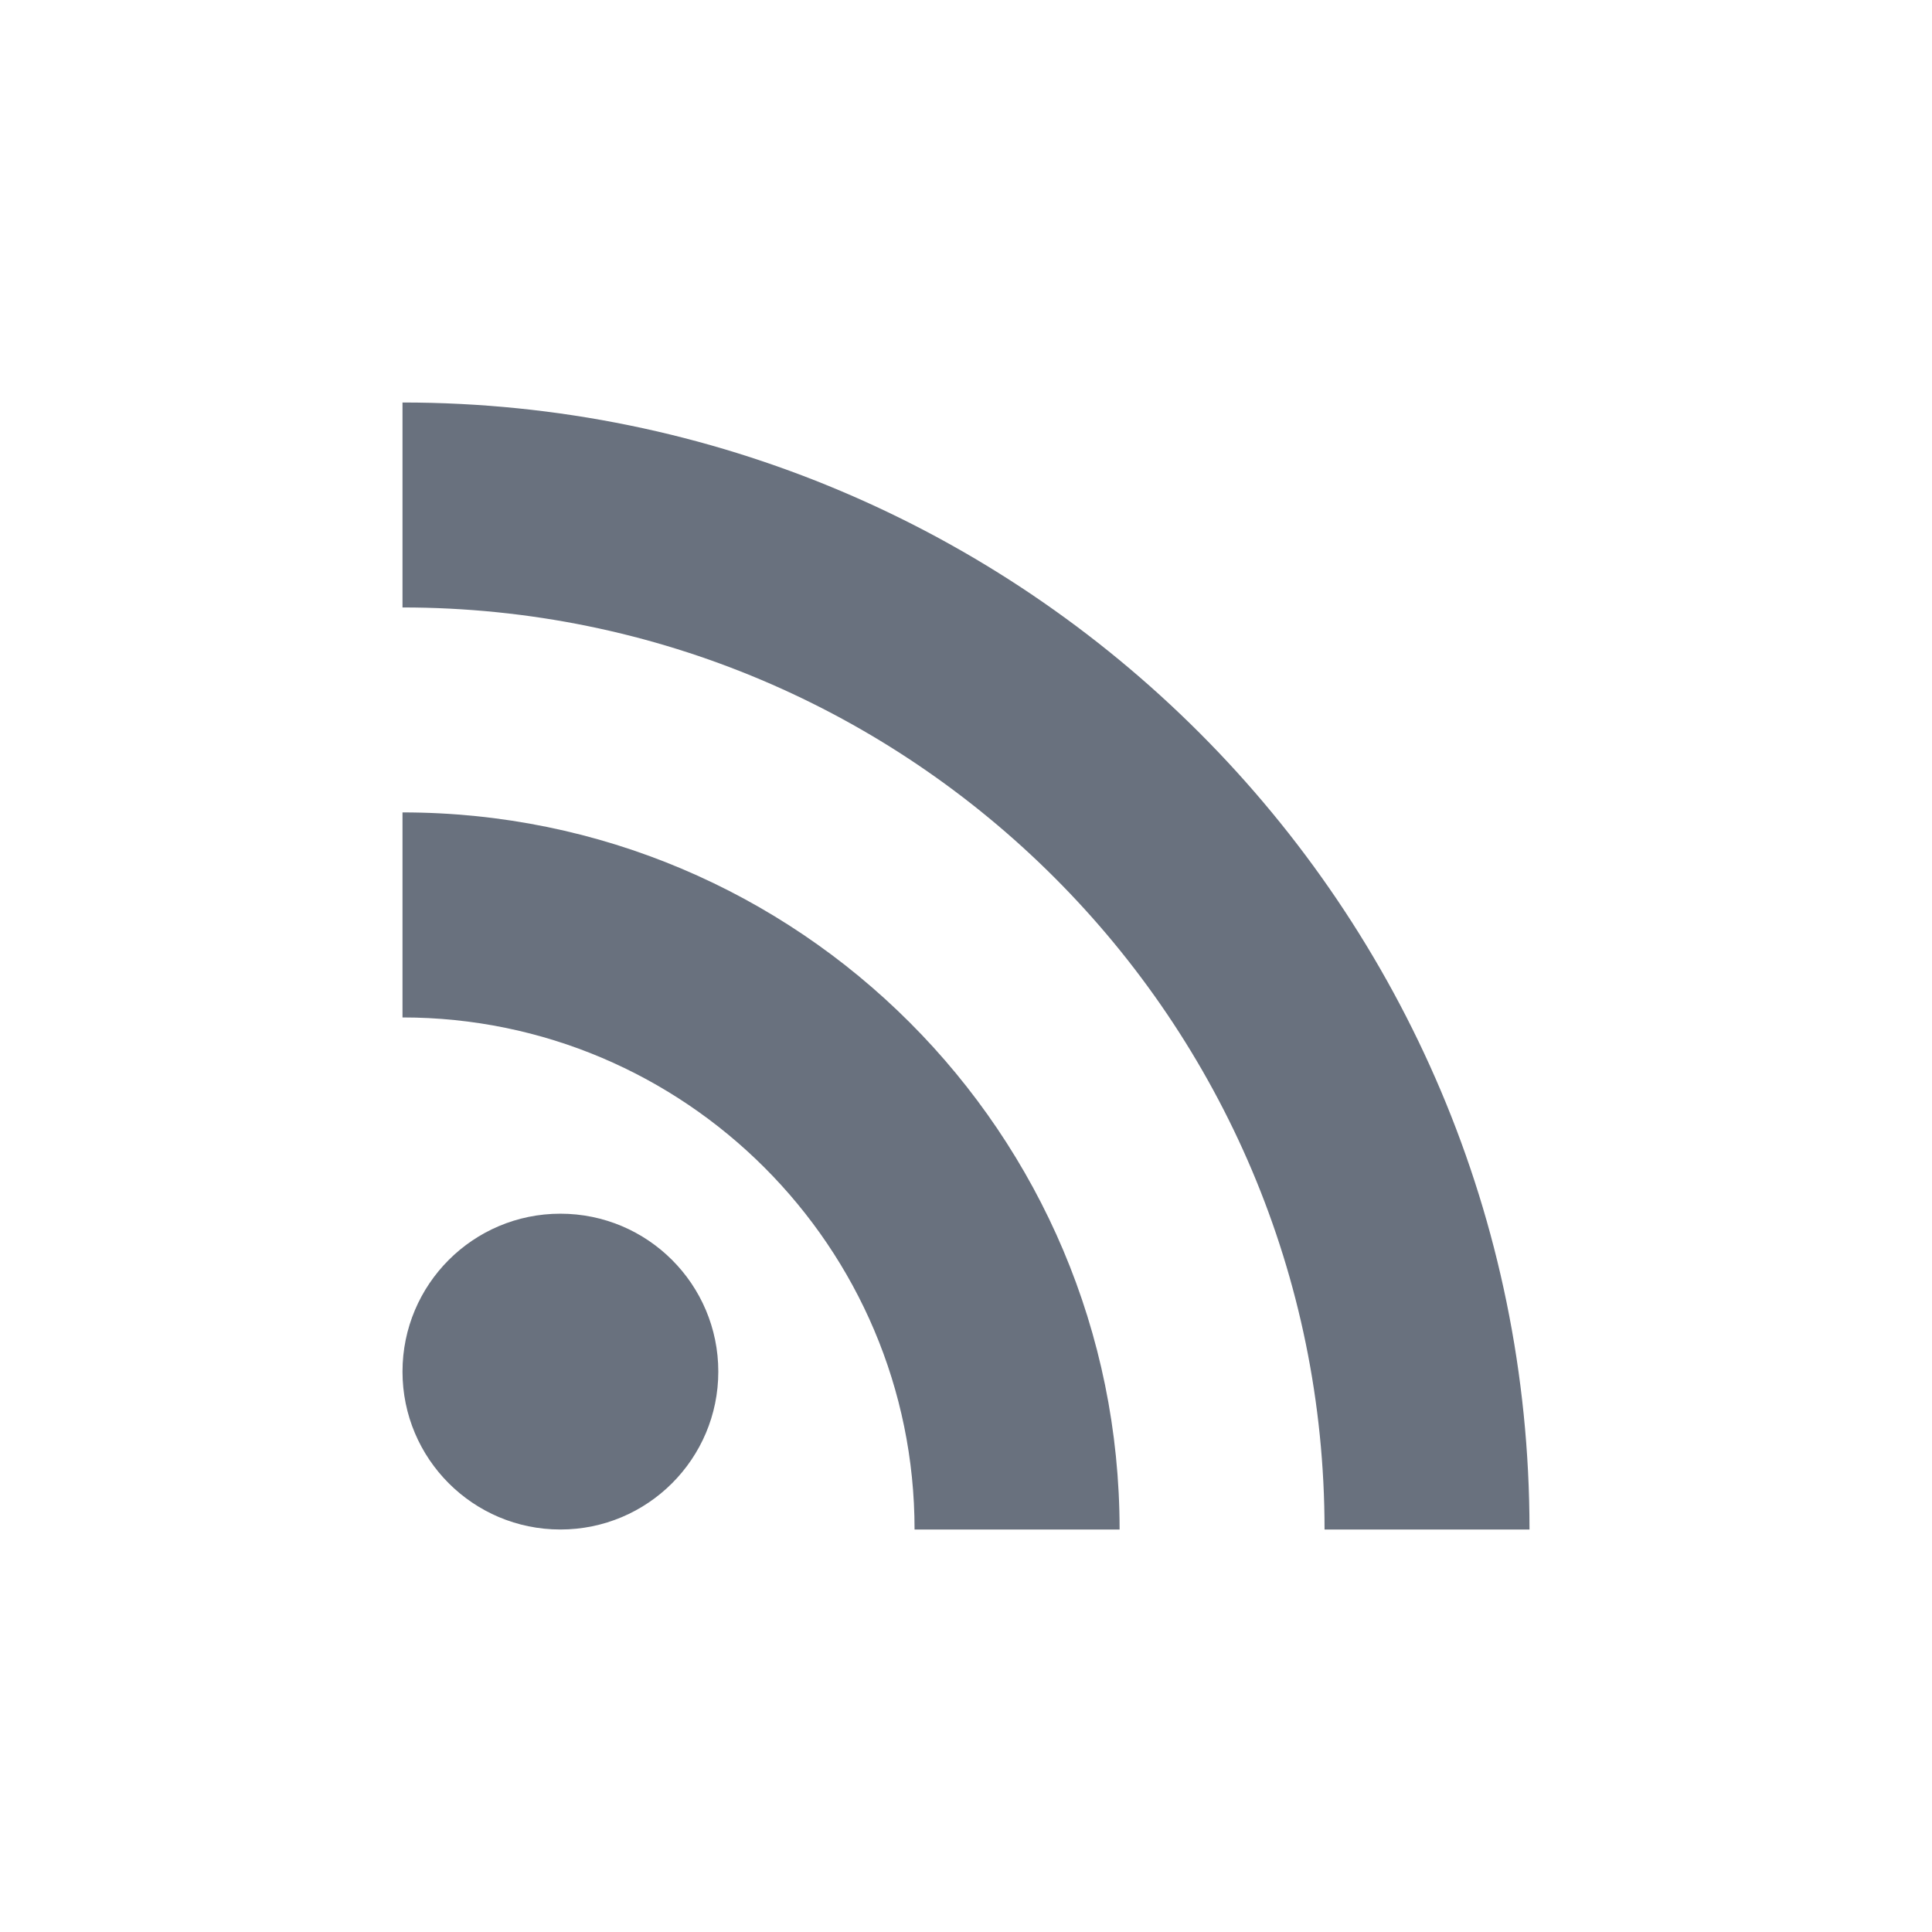
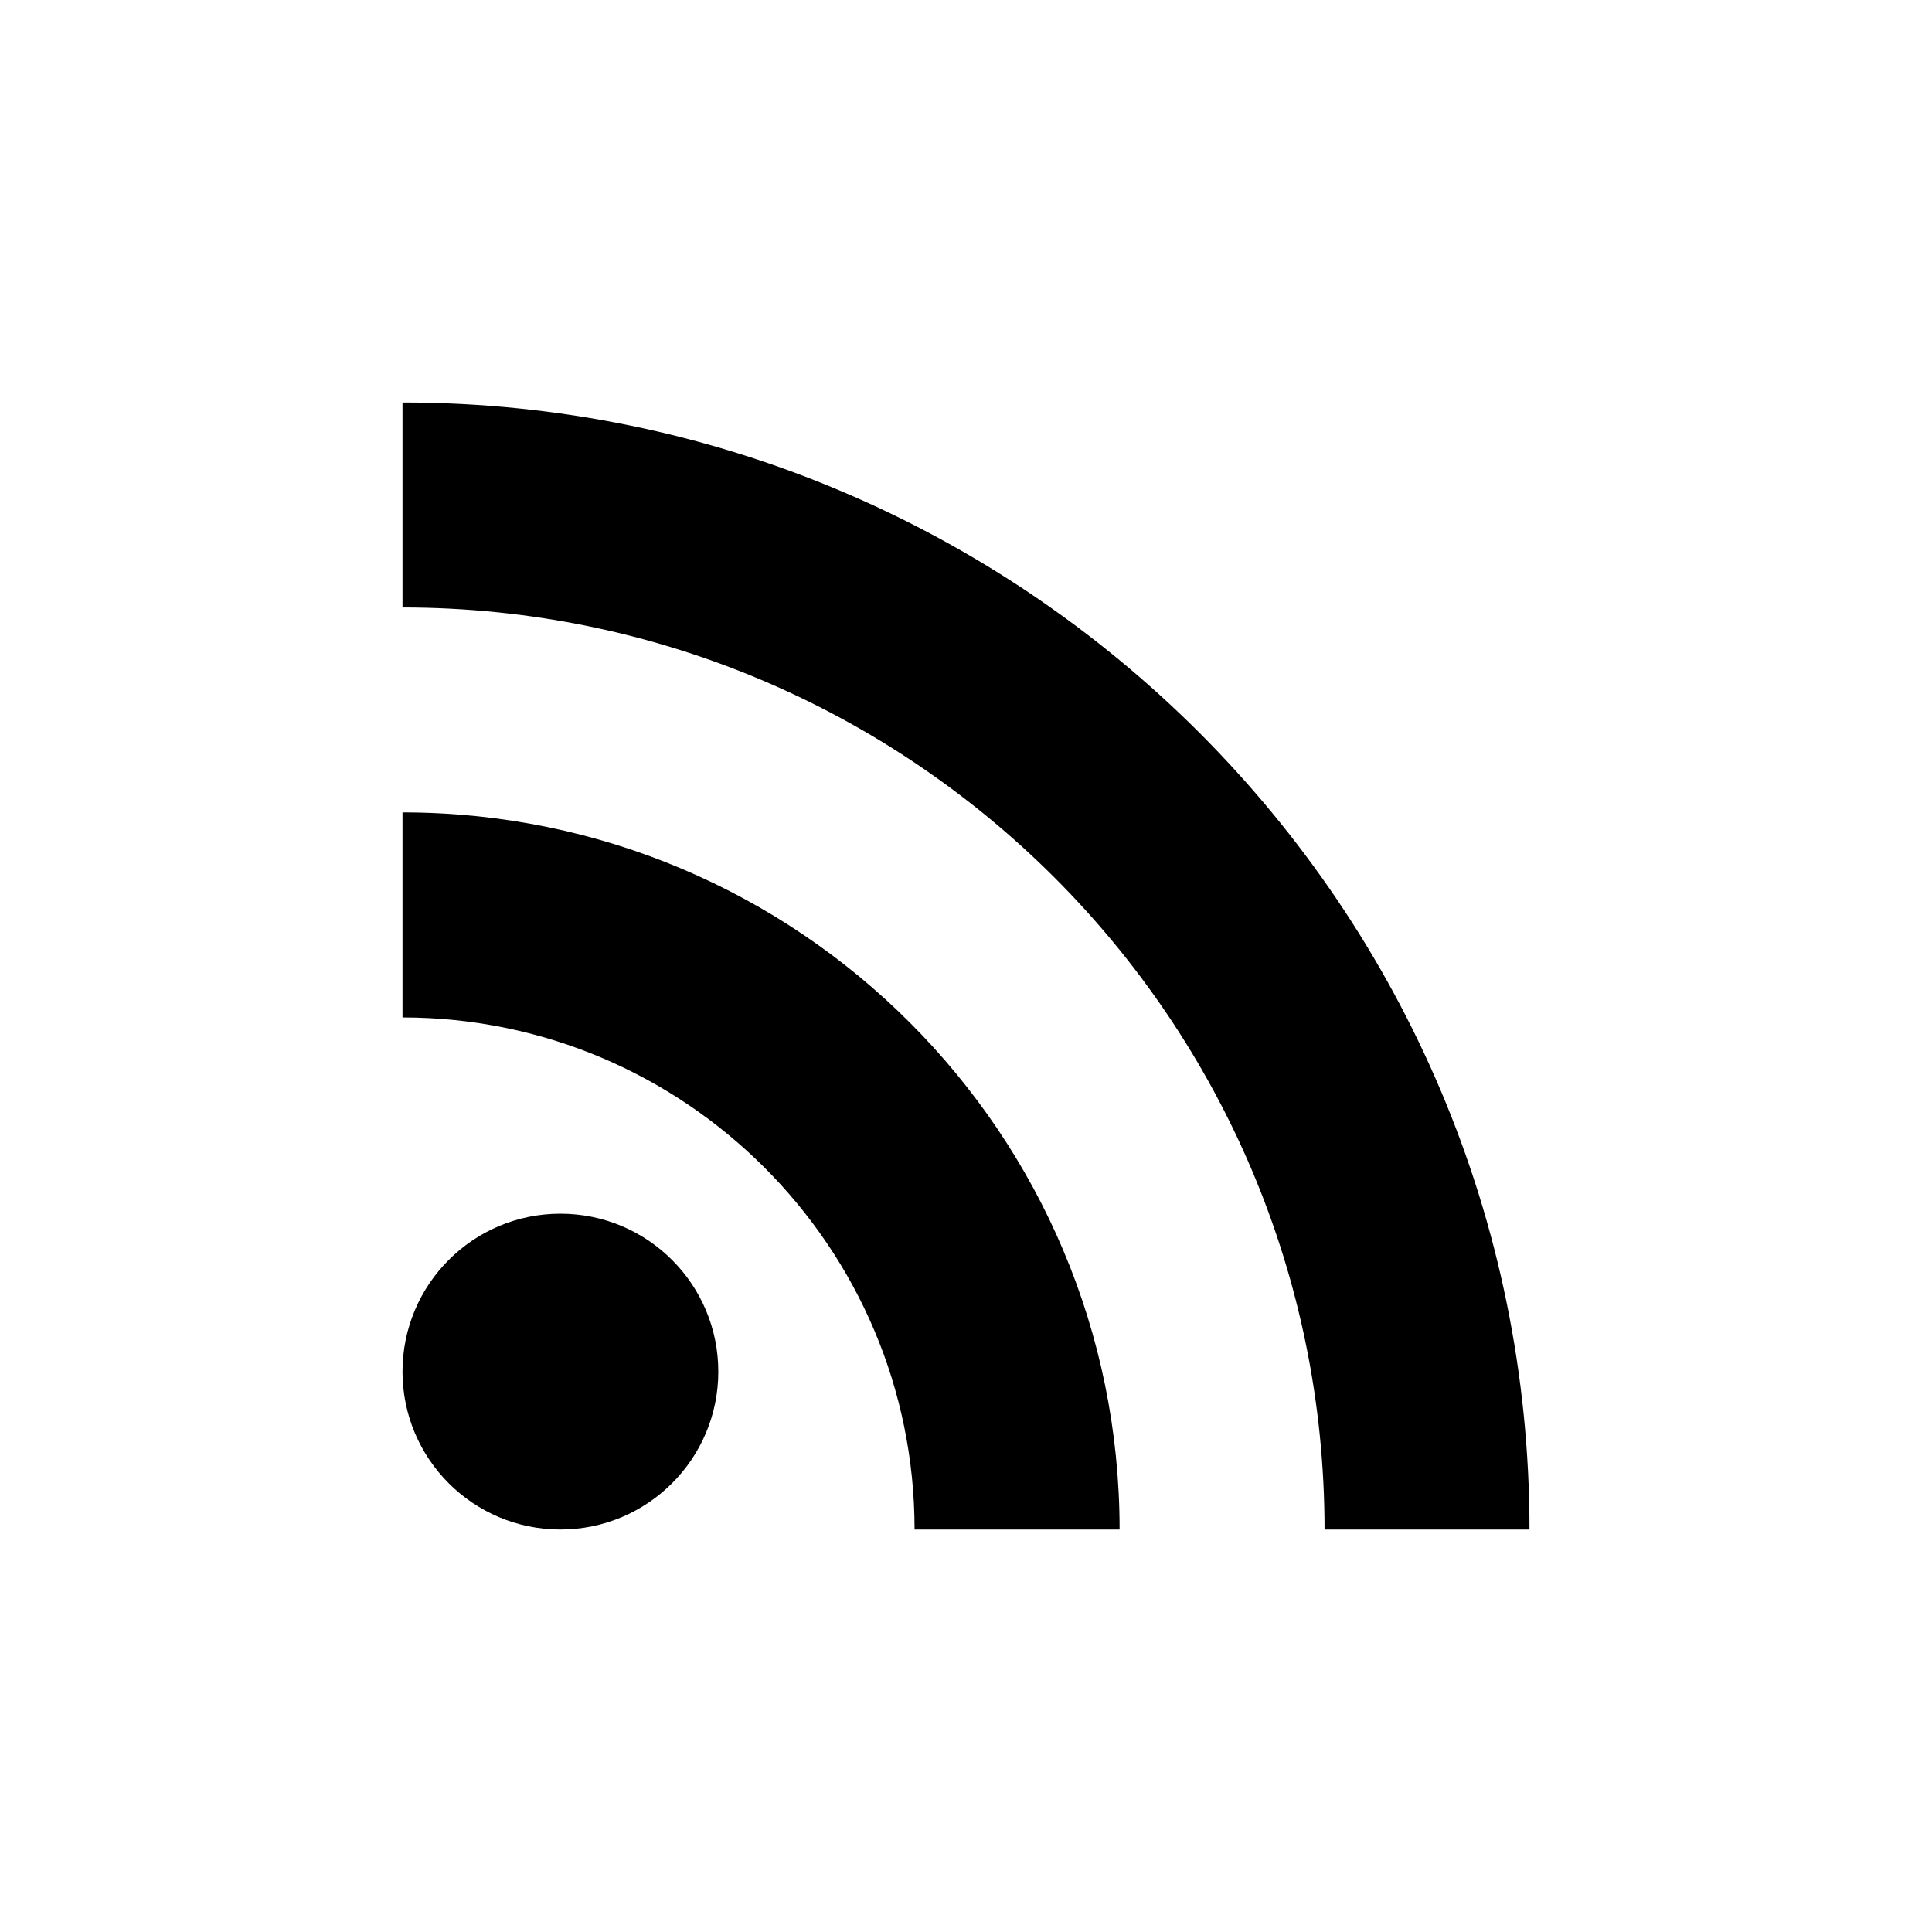
<svg xmlns="http://www.w3.org/2000/svg" width="24" height="24" viewBox="0 0 24 24" fill="none">
-   <path fill-rule="evenodd" clip-rule="evenodd" d="M5 5V7.546C11.325 7.546 16.454 12.675 16.454 19H19C19 11.271 12.729 5 5 5ZM6.961 15.077C5.878 15.077 5 15.955 5 17.039C5 18.122 5.878 19 6.961 19C8.045 19 8.923 18.122 8.923 17.039C8.923 15.955 8.045 15.077 6.961 15.077ZM5 12.639V10.092C9.922 10.092 13.908 14.078 13.908 19H11.361C11.361 15.491 8.509 12.639 5 12.639Z" fill="#69717E" />
+   <path fill-rule="evenodd" clip-rule="evenodd" d="M5 5V7.546C11.325 7.546 16.454 12.675 16.454 19H19C19 11.271 12.729 5 5 5ZM6.961 15.077C5.878 15.077 5 15.955 5 17.039C5 18.122 5.878 19 6.961 19C8.045 19 8.923 18.122 8.923 17.039C8.923 15.955 8.045 15.077 6.961 15.077ZM5 12.639V10.092C9.922 10.092 13.908 14.078 13.908 19H11.361C11.361 15.491 8.509 12.639 5 12.639Z" fill="currentColor" />
</svg>
